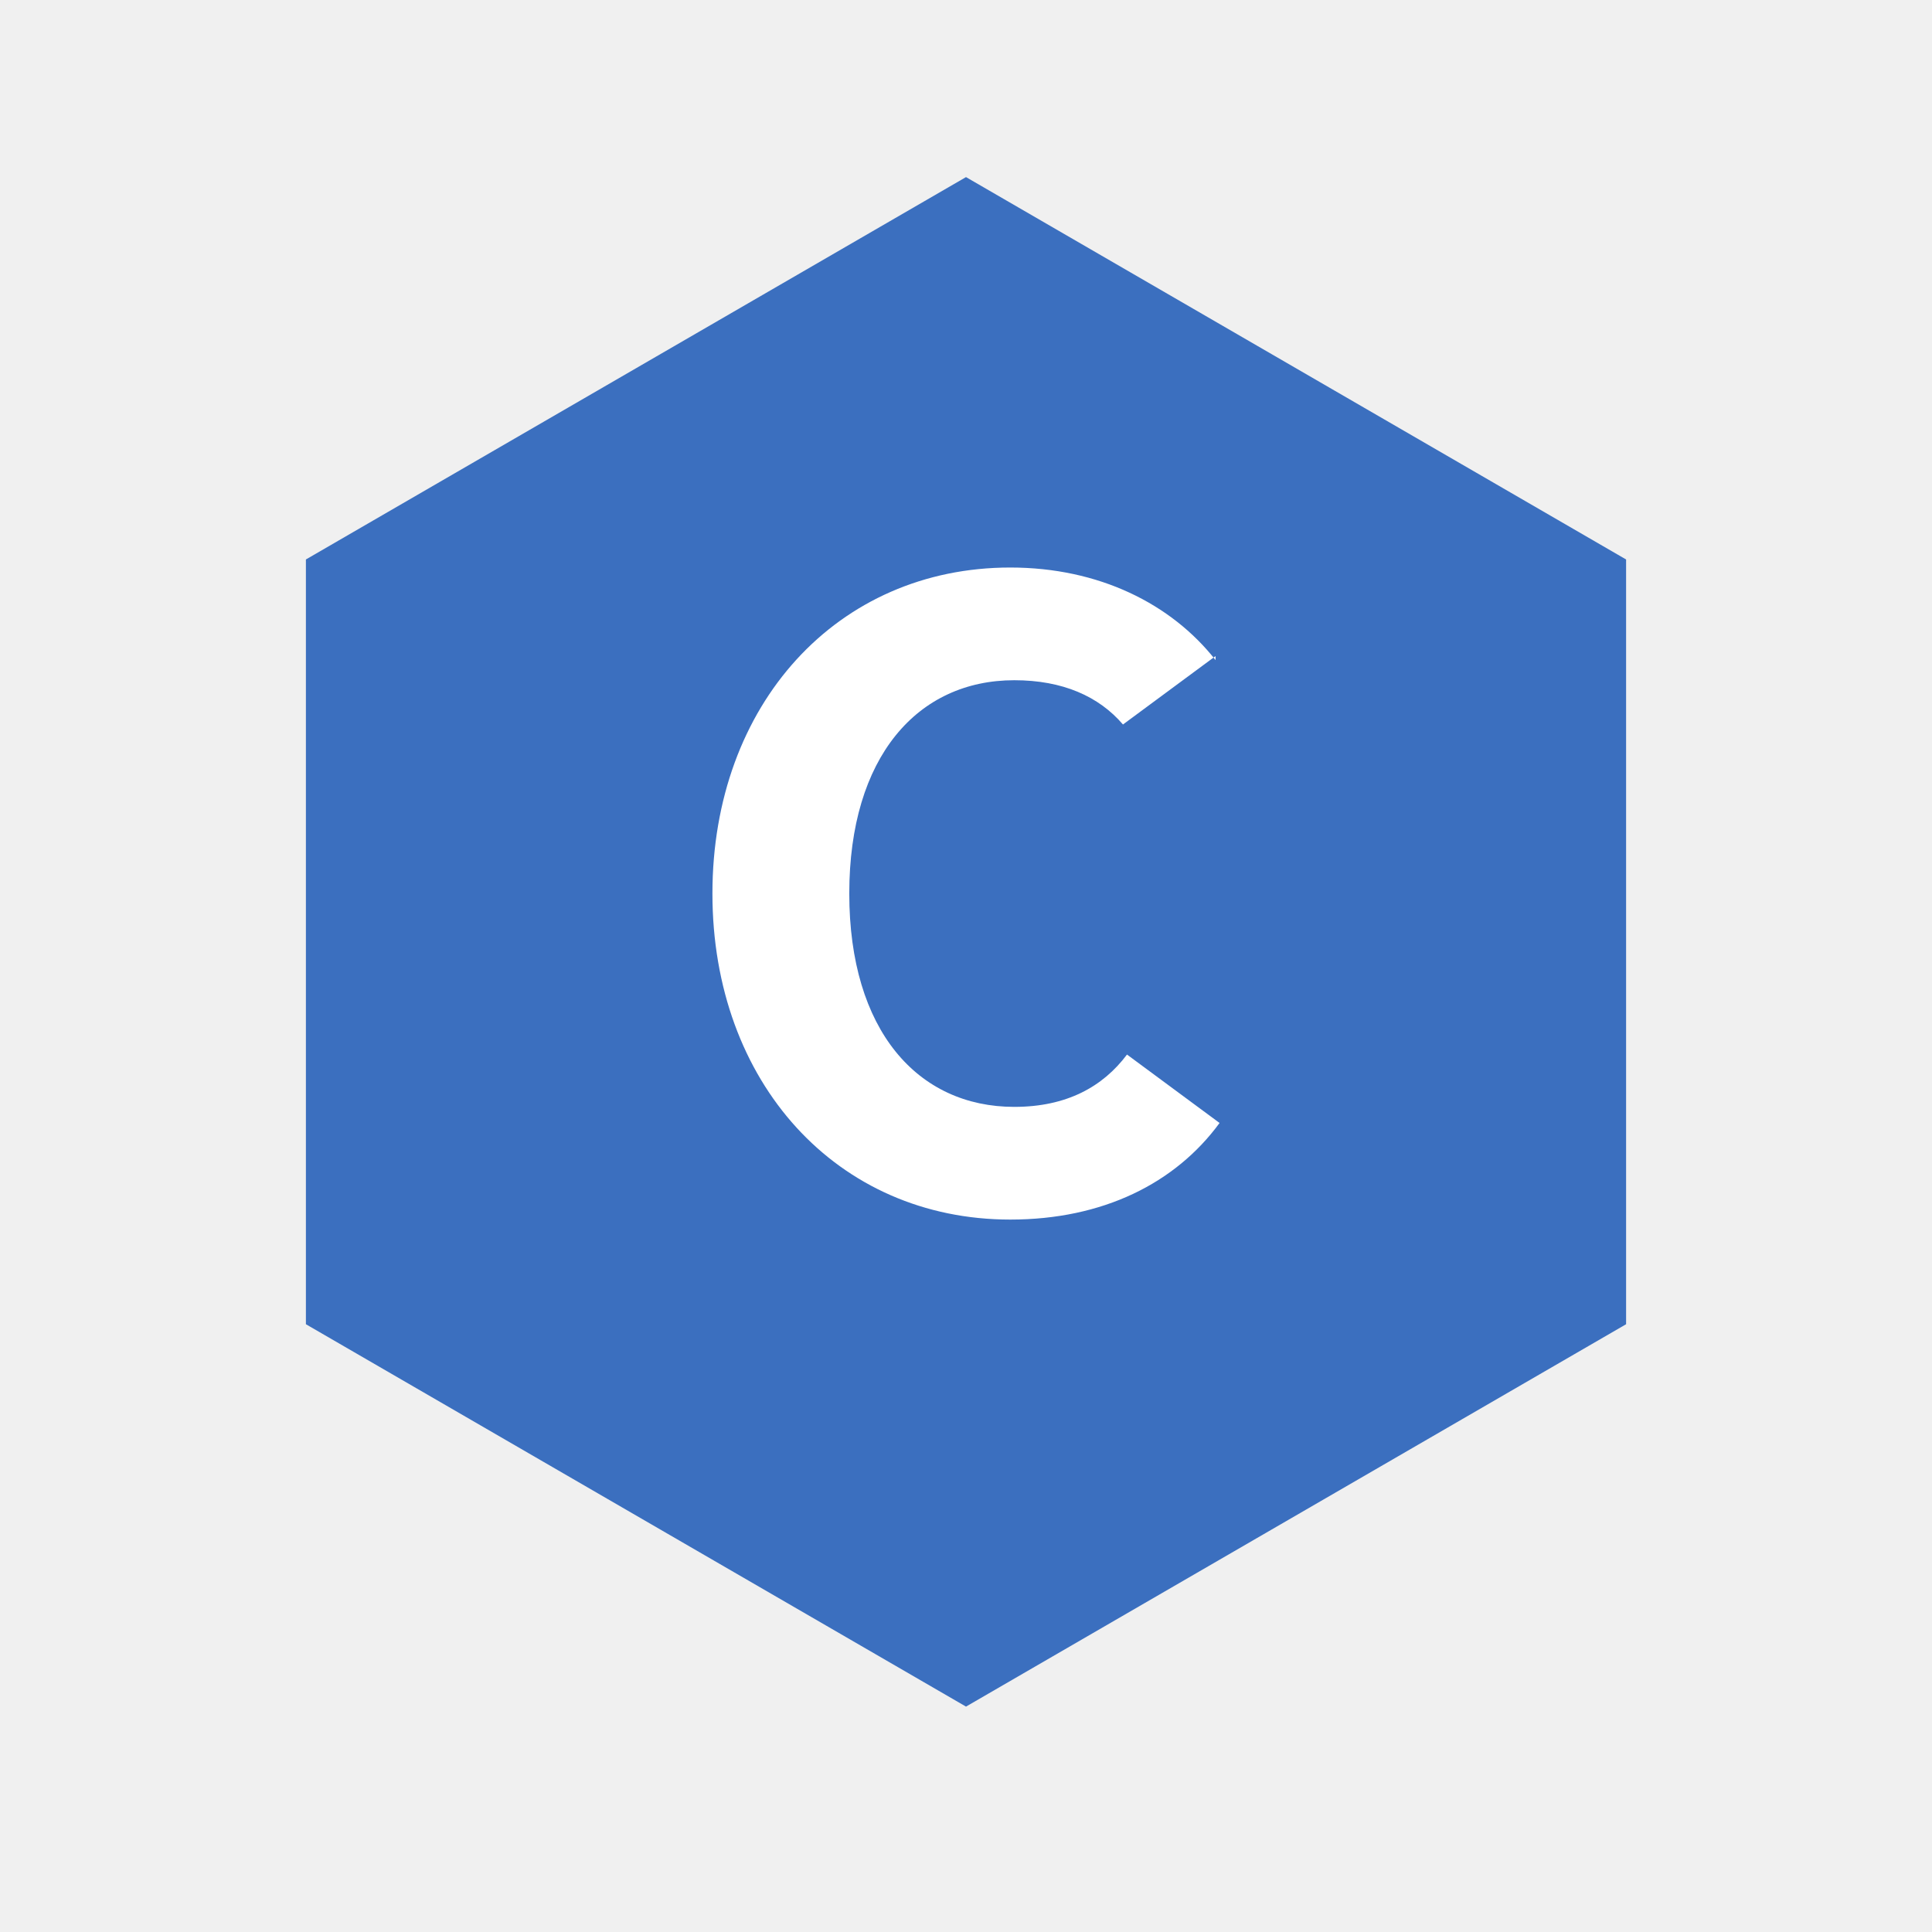
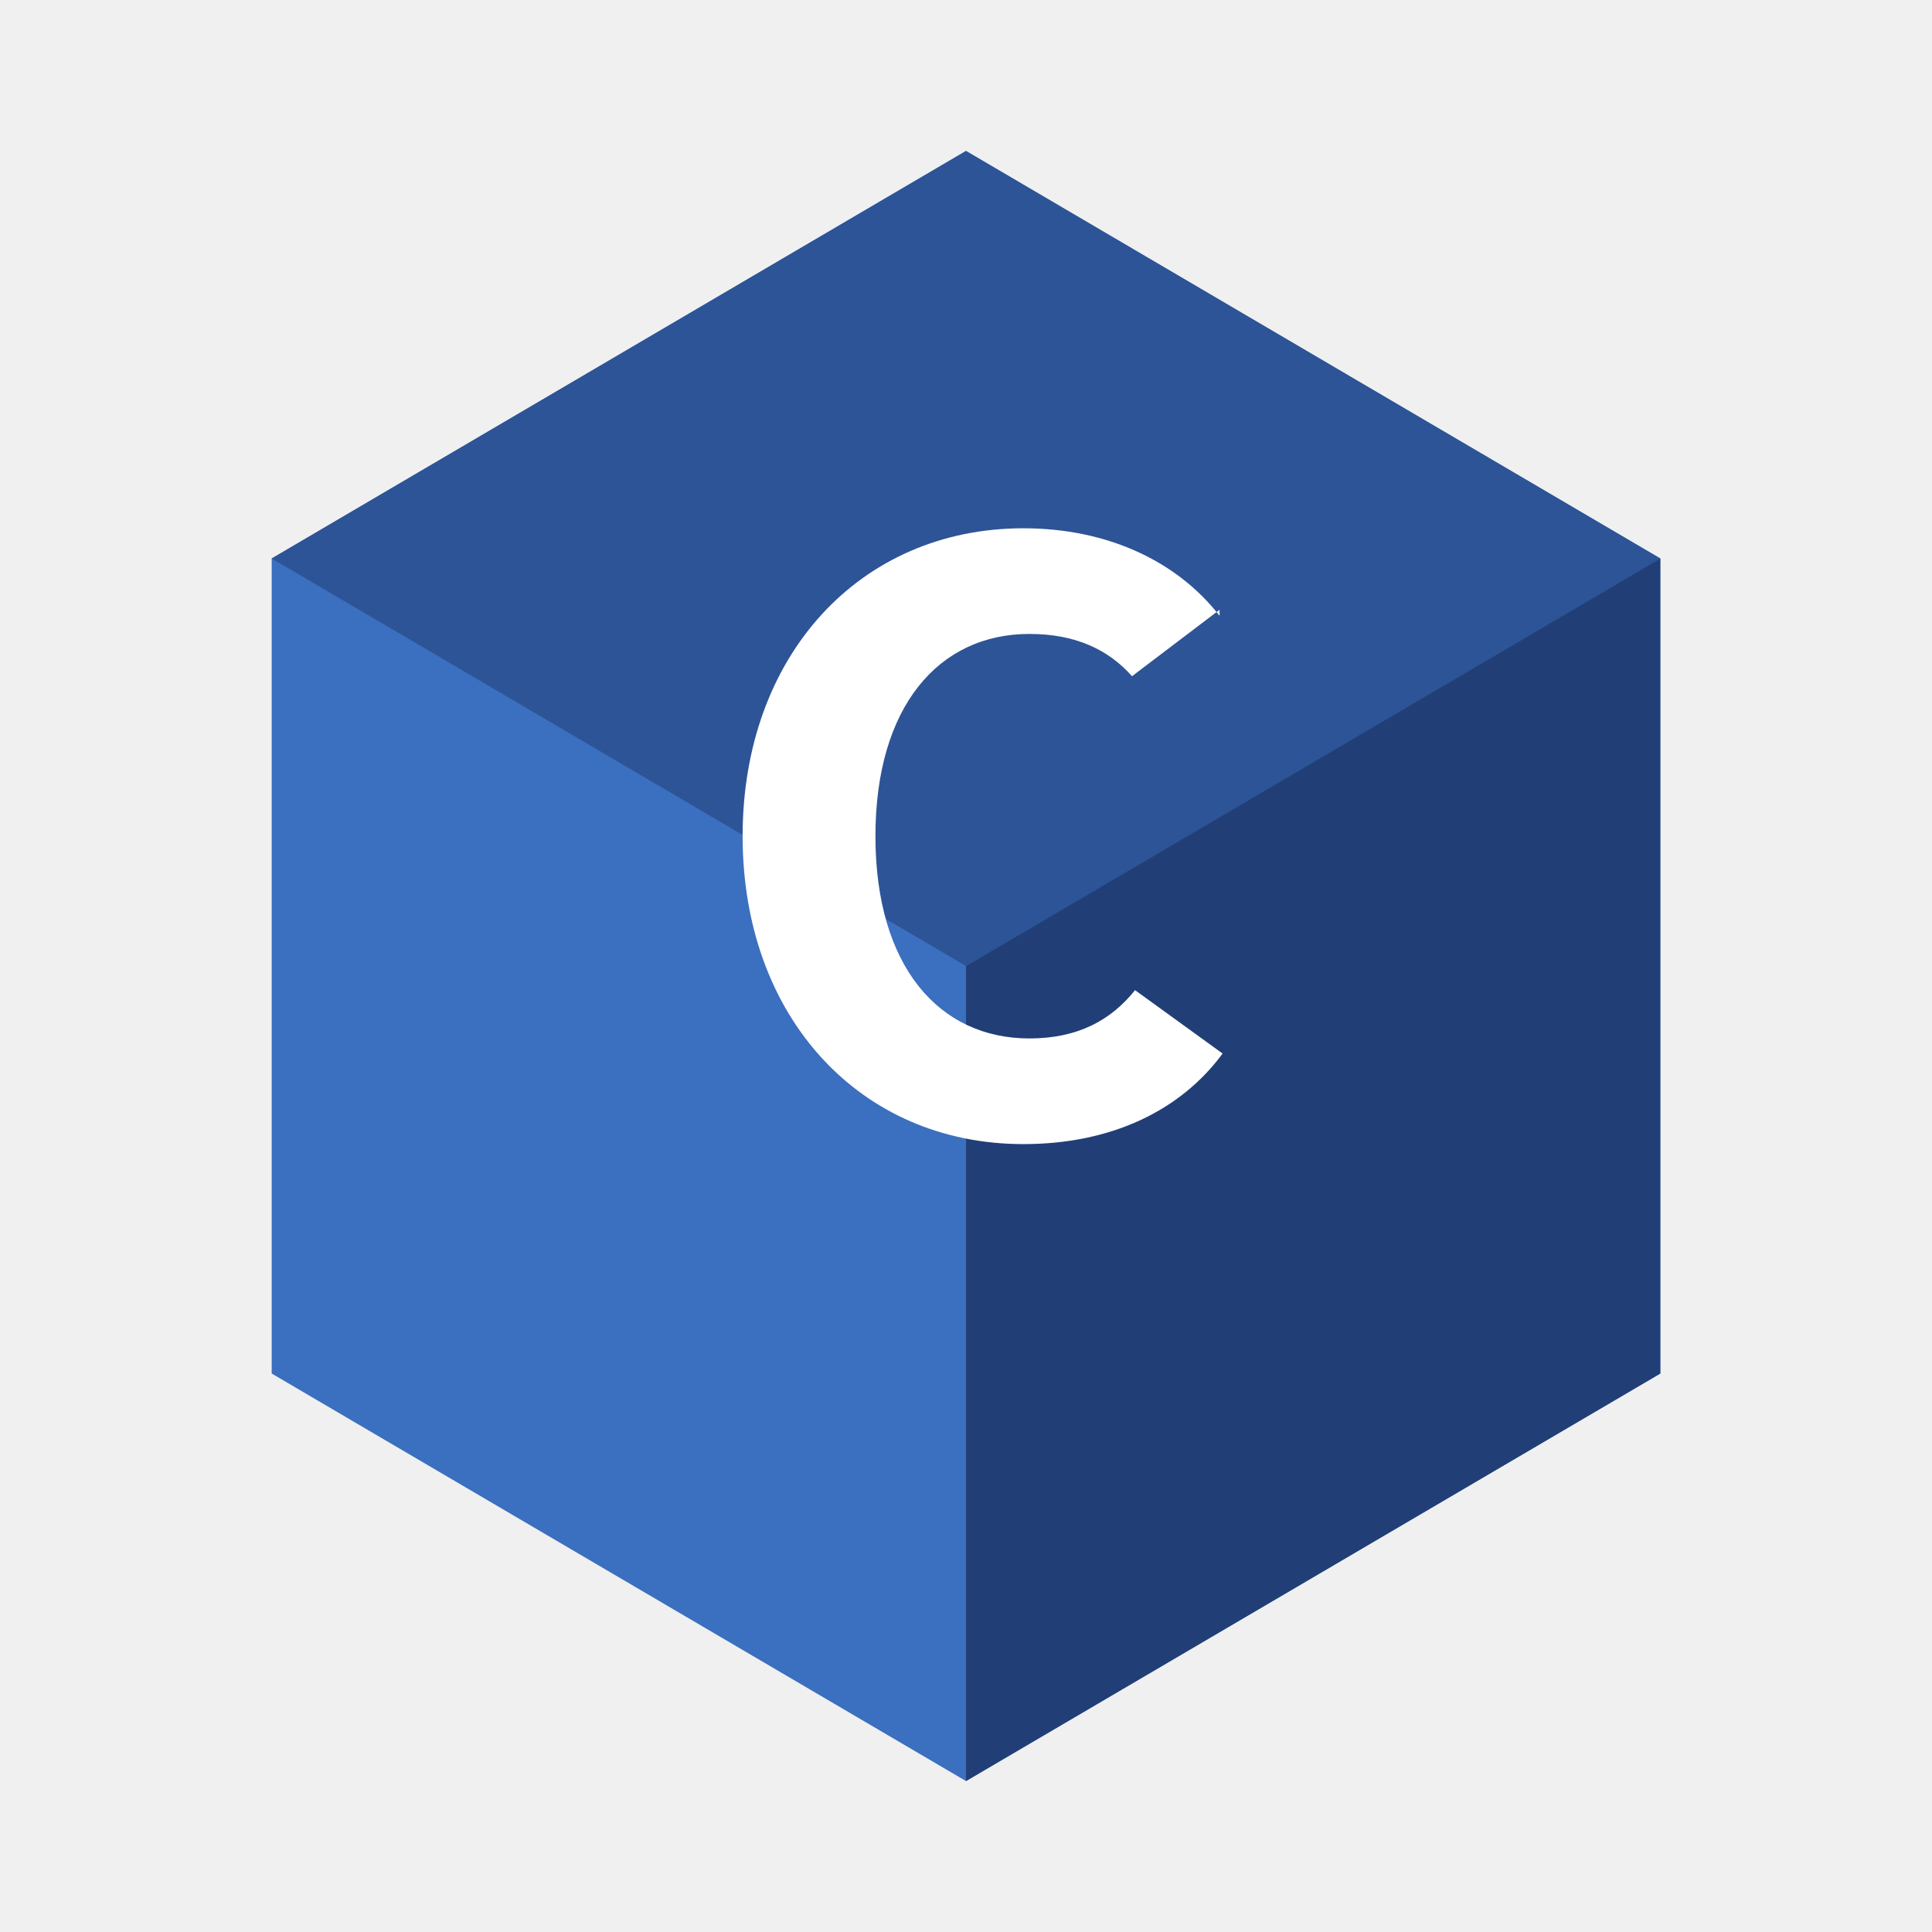
- <svg xmlns="http://www.w3.org/2000/svg" viewBox="0 0 24 24">
-   <path fill="#3B6FBF" d="M12 2.2l8.2 4.75v9.5L12 21.2l-8.2-4.75v-9.5L12 2.2z" />
-   <path fill="#fff" d="M15.1 8.2c-.55-.7-1.45-1.15-2.55-1.15-2.15 0-3.7 1.7-3.7 4.05s1.55 4.05 3.7 4.05c1.15 0 2.05-.45 2.6-1.2l-1.15-.85c-.3.4-.75.65-1.4.65-1.2 0-2.05-.95-2.05-2.65s.85-2.65 2.05-2.65c.6 0 1.05.2 1.35.55l1.15-.85z" />
+ <svg xmlns="http://www.w3.org/2000/svg" viewBox="0 0 32 32" fill="none">
+   <path fill="#3B6FBF" d="M16 2.5L27.5 9.25v13.5L16 29.5 4.5 22.75V9.25L16 2.5z" />
+   <path fill="#2A4F8F" d="M16 2.5L27.5 9.25 16 16 4.5 9.25 16 2.5z" opacity=".85" />
+   <path fill="#1E3A6E" d="M27.5 9.25V22.75L16 29.5V16l11.5-6.75z" opacity=".9" />
+   <path fill="#fff" d="M20.2 10.2c-.7-.9-1.85-1.45-3.25-1.45-2.7 0-4.65 2.1-4.65 5.1s1.95 5.1 4.65 5.1c1.45 0 2.6-.55 3.3-1.5l-1.45-1.05c-.4.5-.95.8-1.75.8-1.5 0-2.55-1.2-2.55-3.35s1.05-3.35 2.55-3.35c.75 0 1.3.25 1.7.7l1.45-1.1z" />
</svg>
